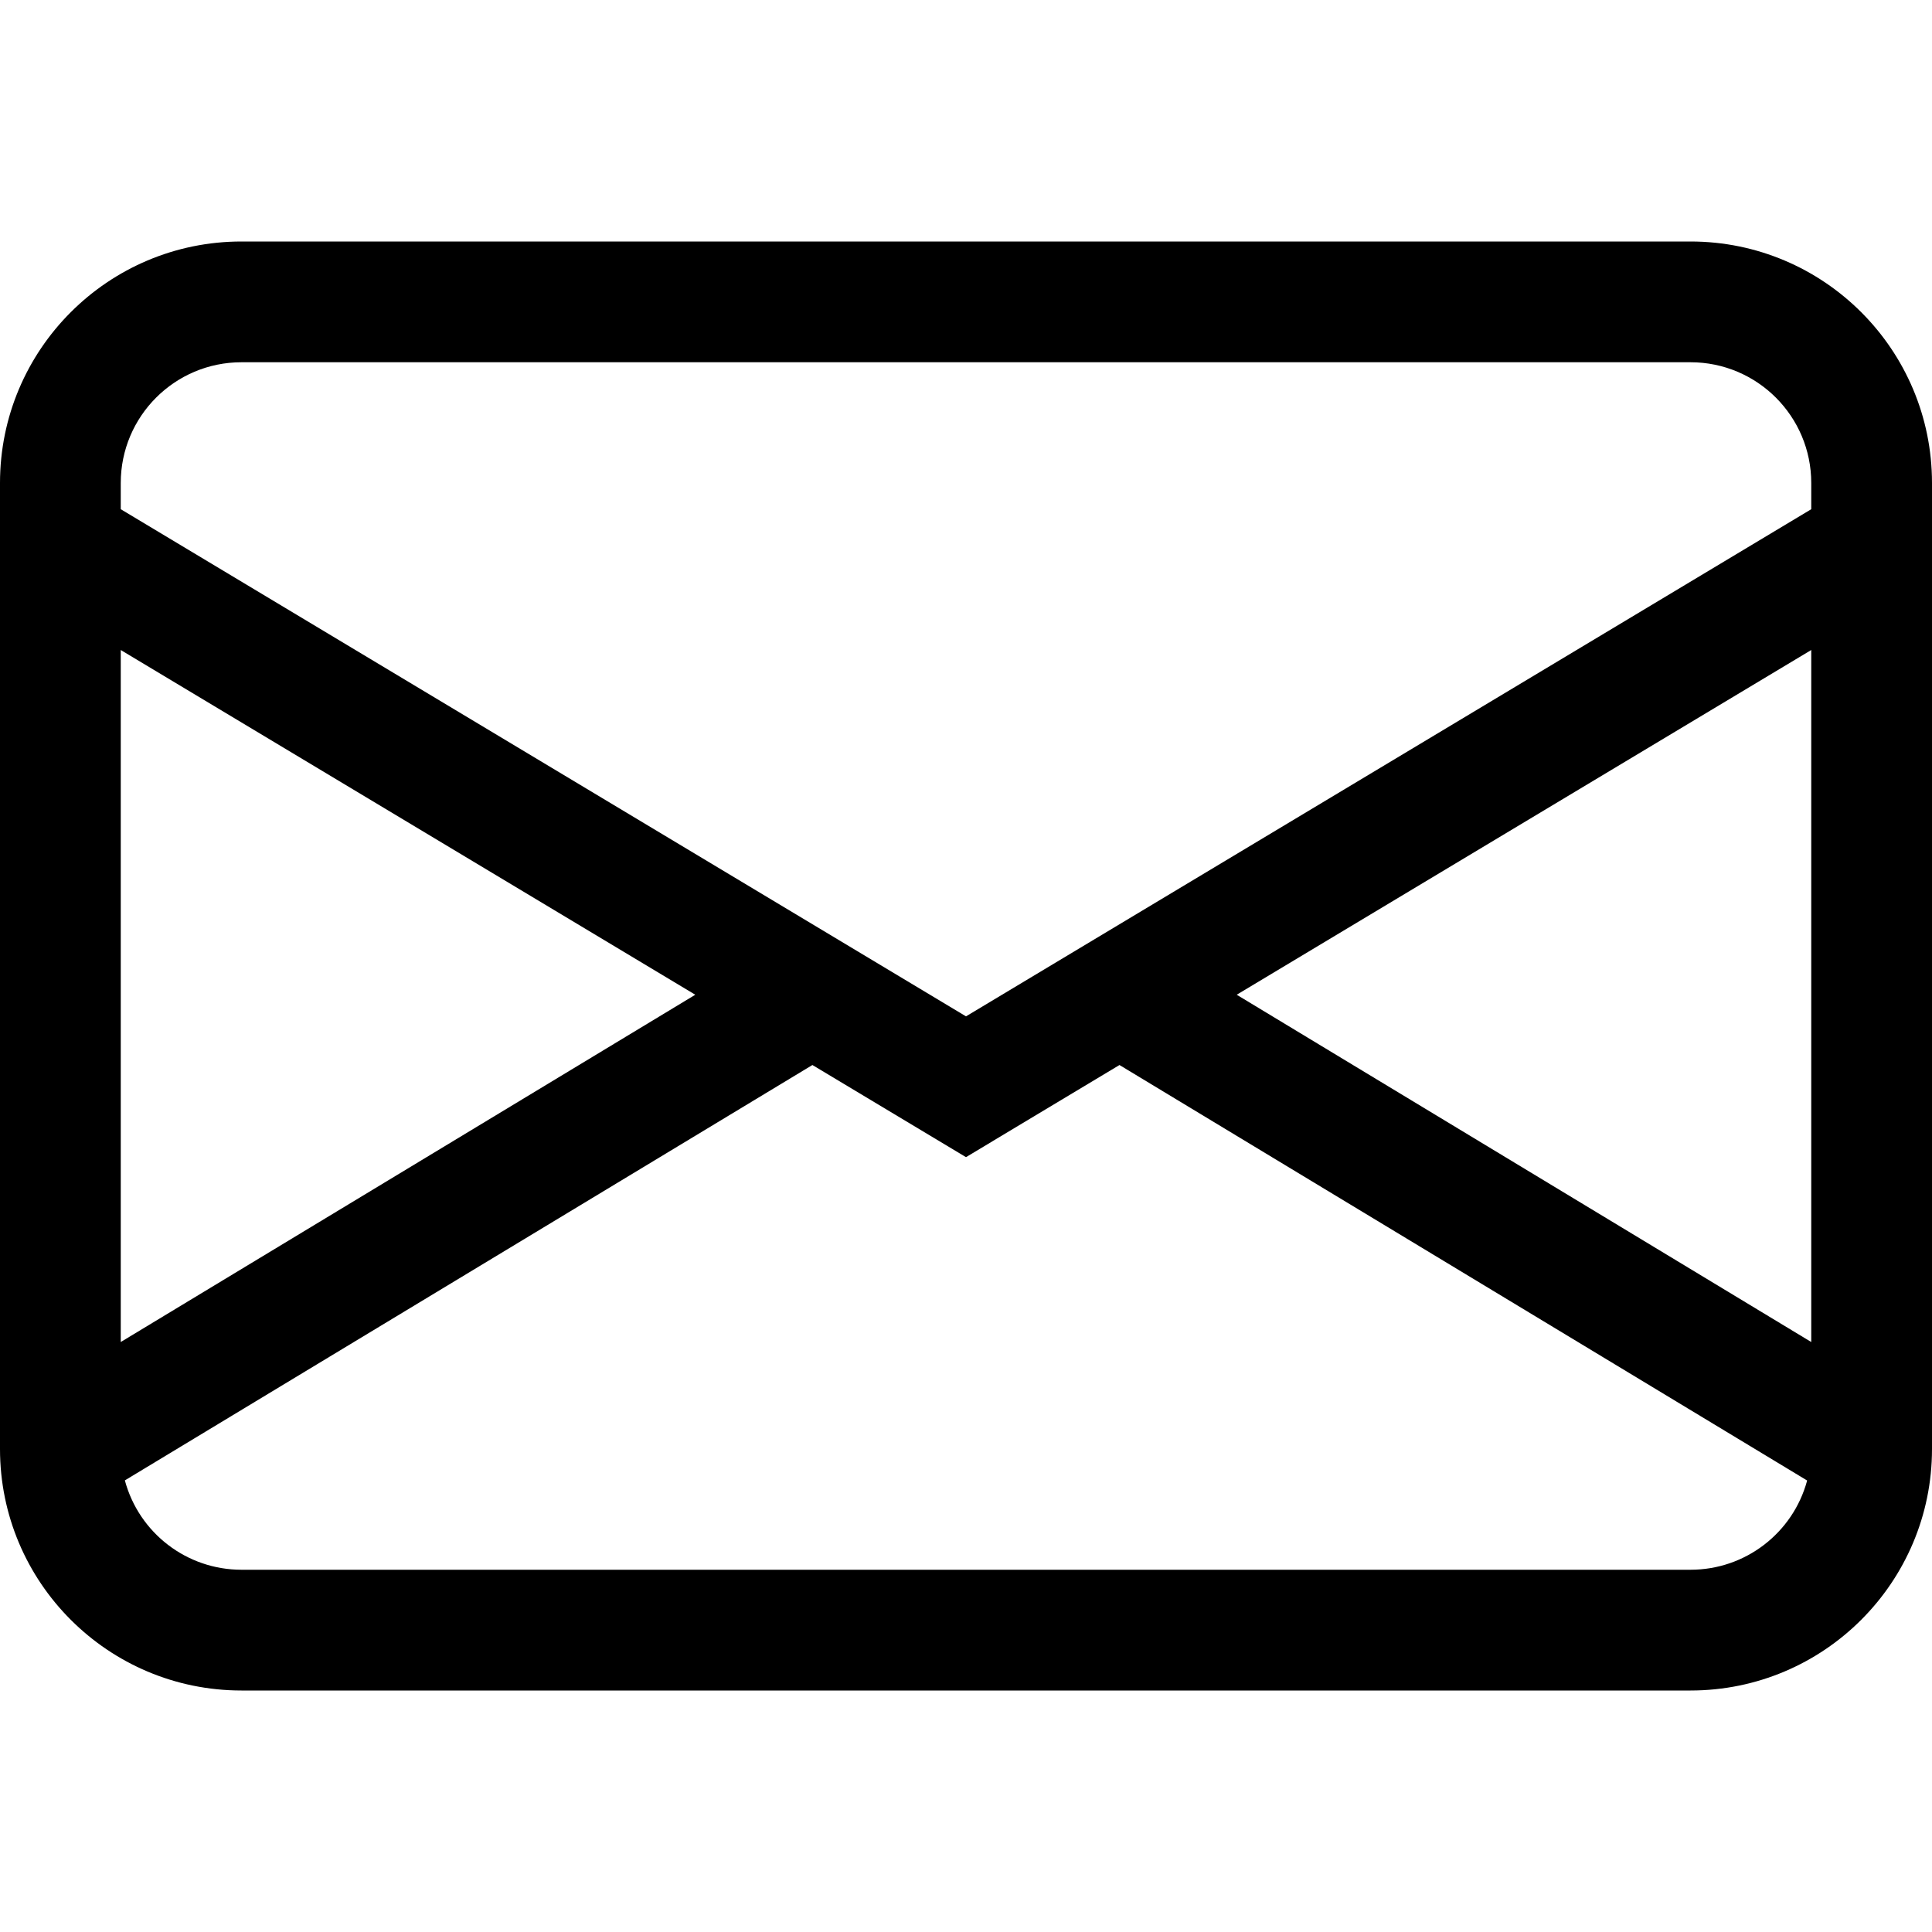
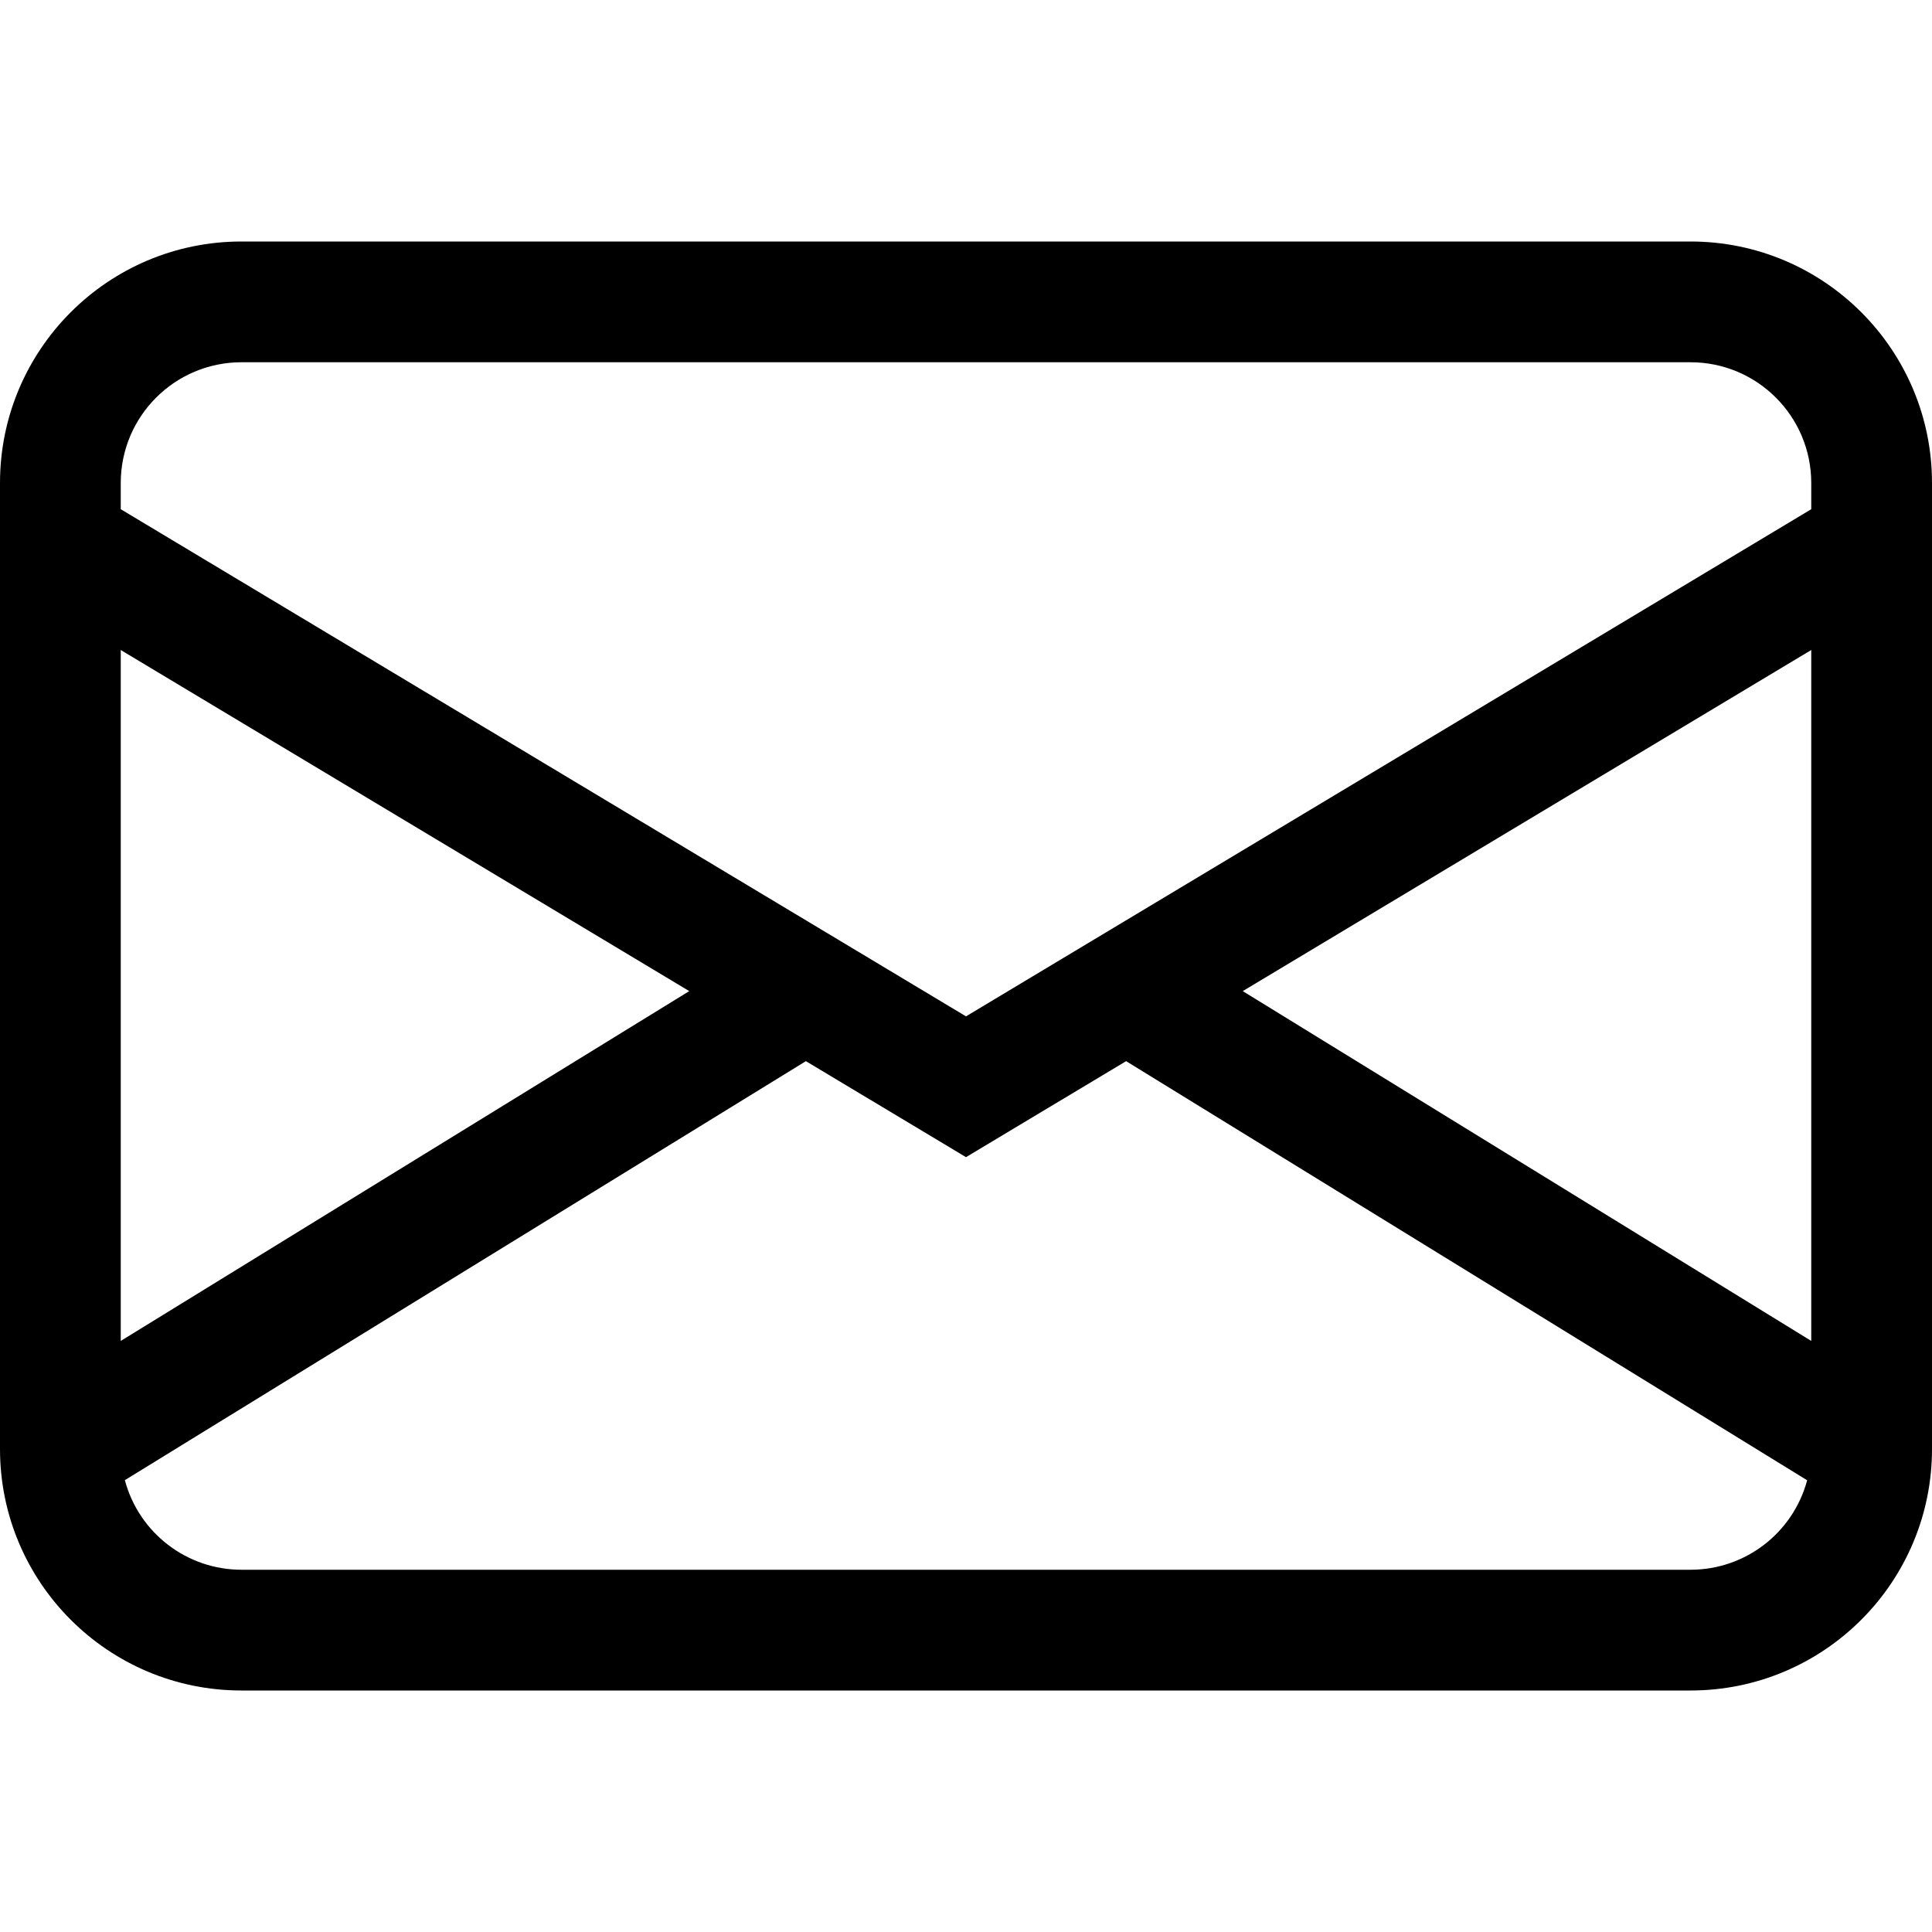
<svg xmlns="http://www.w3.org/2000/svg" width="16" height="16" fill="currentColor" class="bi bi-envelope" viewBox="0 0 16 16">
-   <path d="M0 4a2 2 0 0 1 2-2h12a2 2 0 0 1 2 2v8a2 2 0 0 1-2 2H2a2 2 0 0 1-2-2V4zm2-1a1 1 0 0 0-1 1v.217l7 4.2 7-4.2V4a1 1 0 0 0-1-1H2zm13 2.383-4.758 2.855L15 11.114v-5.73zm-.034 6.878L9.271 8.82 8 9.583 6.728 8.82l-5.694 3.44A1 1 0 0 0 2 13h12a1 1 0 0 0 .966-.739zM1 11.114l4.758-2.876L1 5.383v5.73z" />
+   <path fill-rule="evenodd" d="M0 4a2 2 0 0 1 2-2h12a2 2 0 0 1 2 2v8a2 2 0 0 1-2 2H2a2 2 0 0 1-2-2V4Zm2-1a1 1 0 0 0-1 1v.217l7 4.2 7-4.2V4a1 1 0 0 0-1-1H2Zm13 2.383-4.708 2.825L15 11.105V5.383Zm-.034 6.876-5.64-3.471L8 9.583l-1.326-.795-5.64 3.47A1 1 0 0 0 2 13h12a1 1 0 0 0 .966-.741ZM1 11.105l4.708-2.897L1 5.383v5.722Z" />
</svg>
